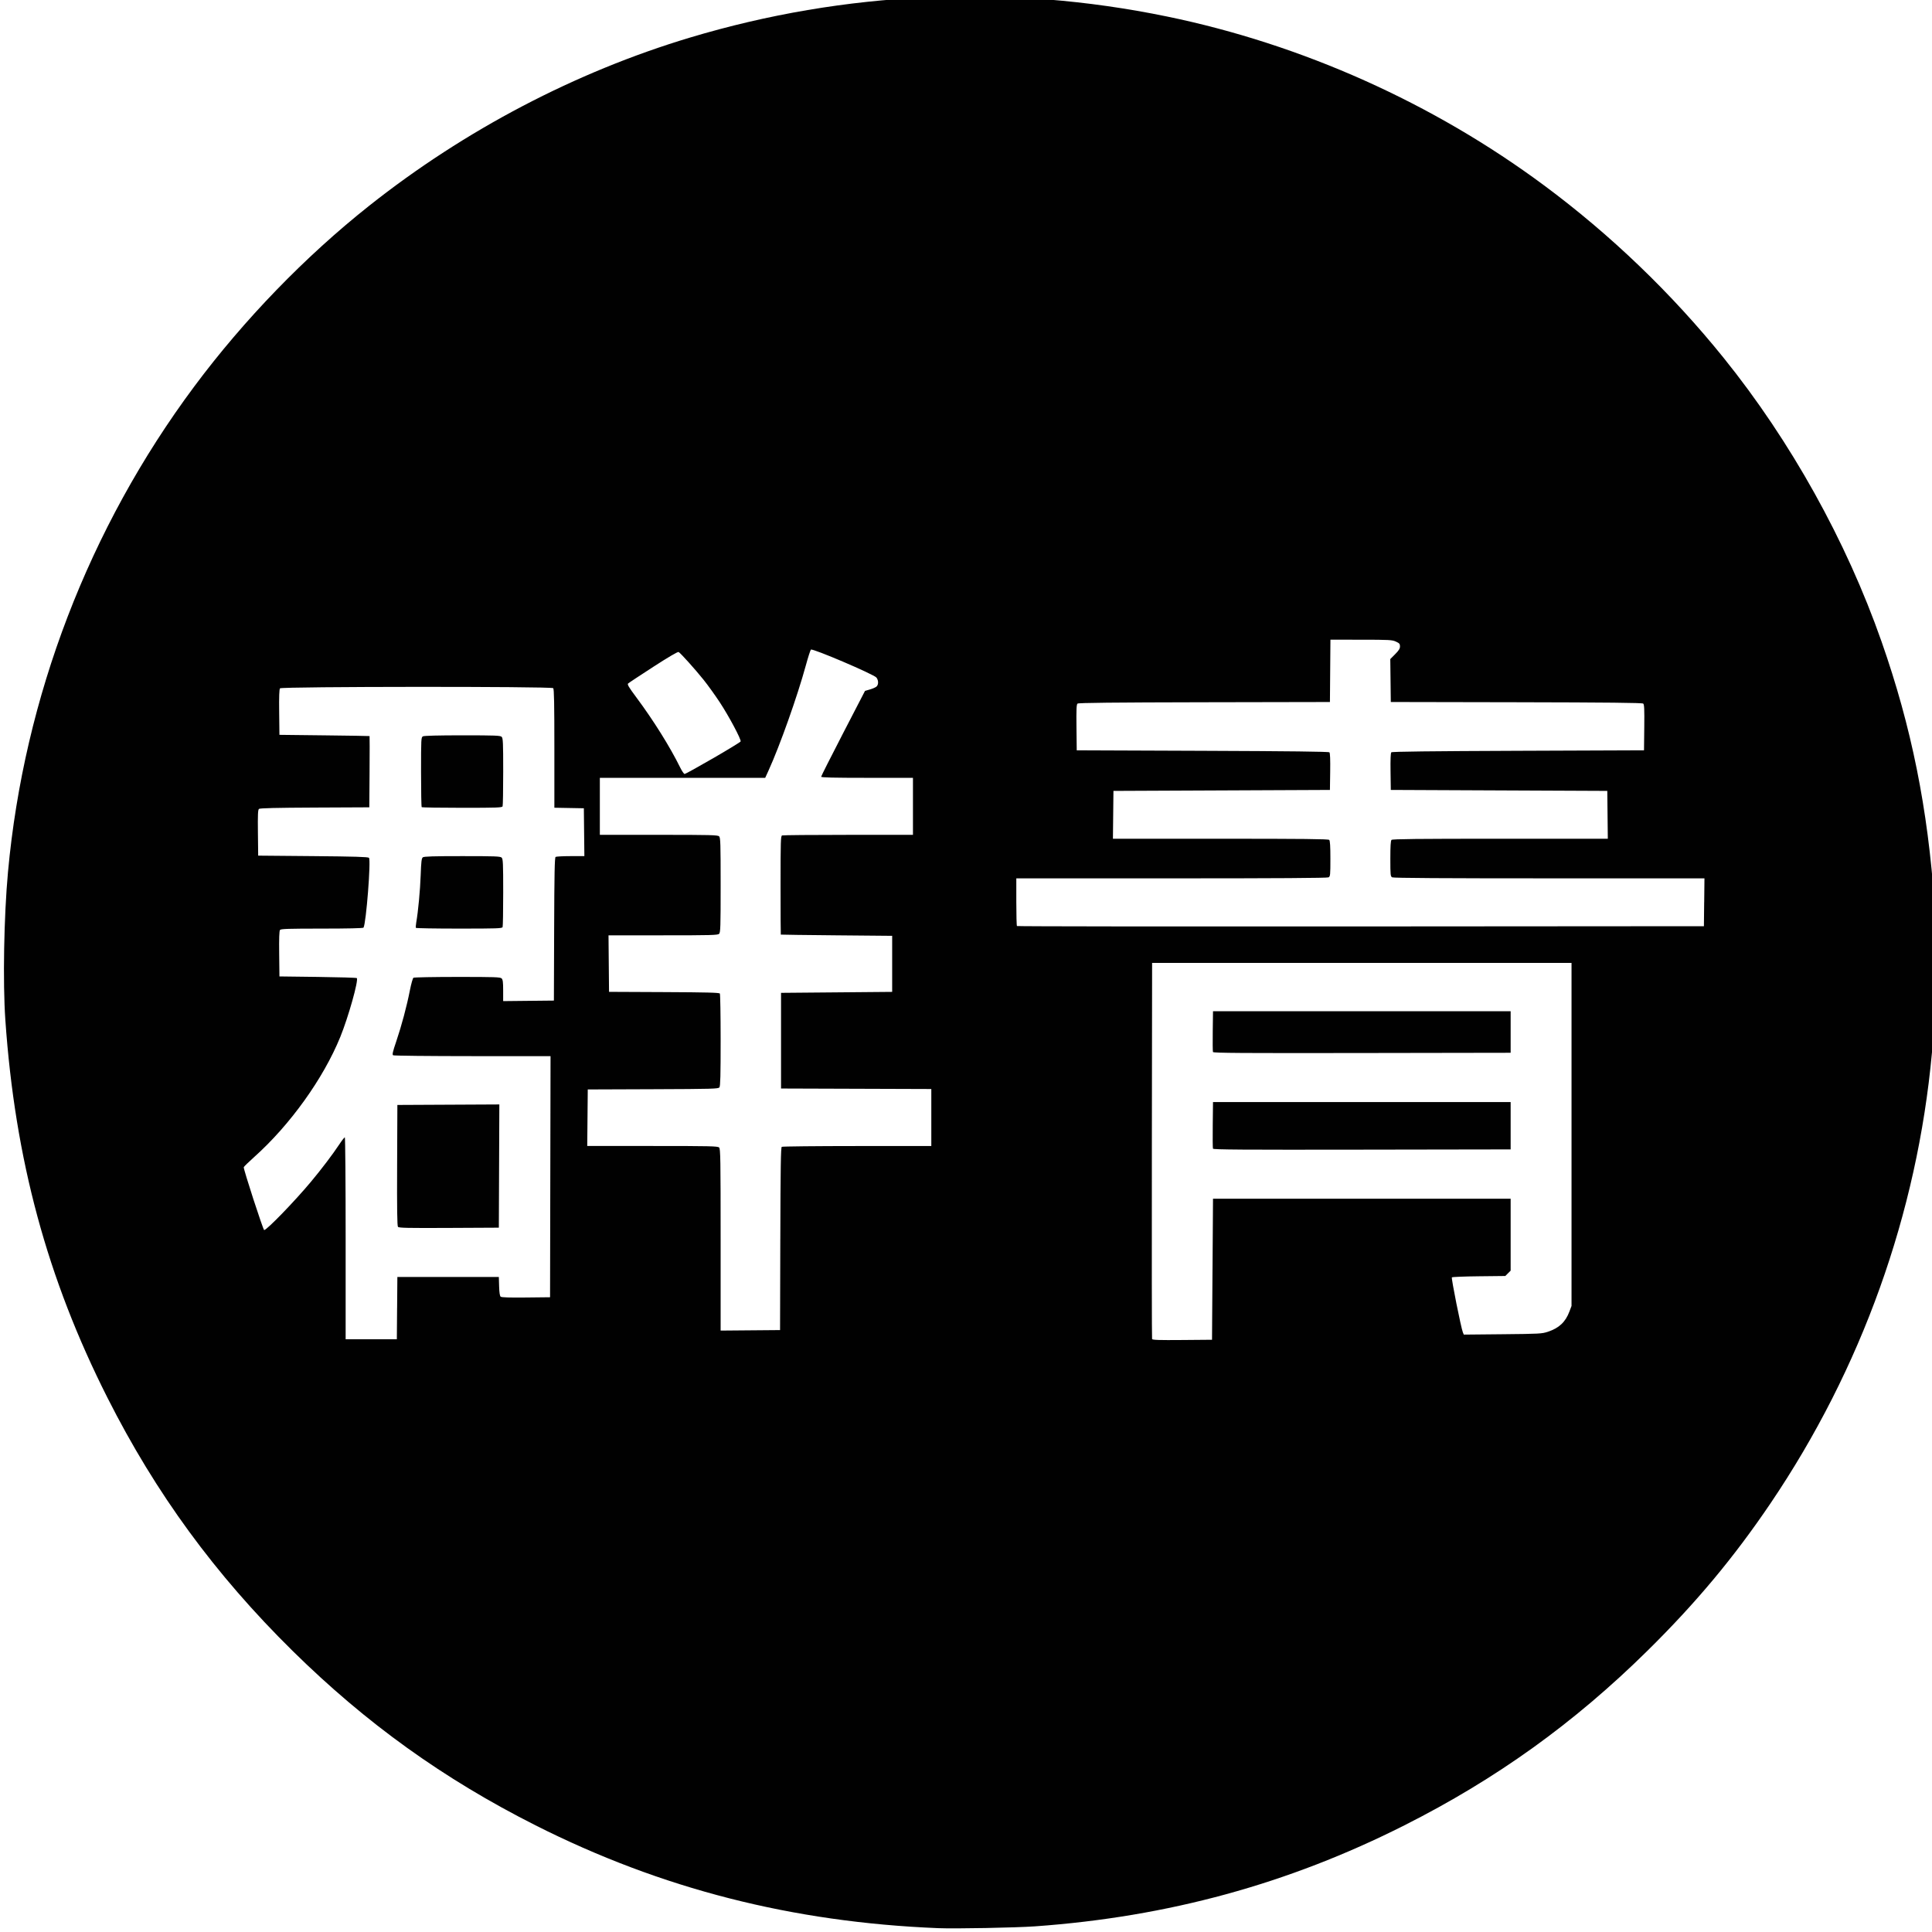
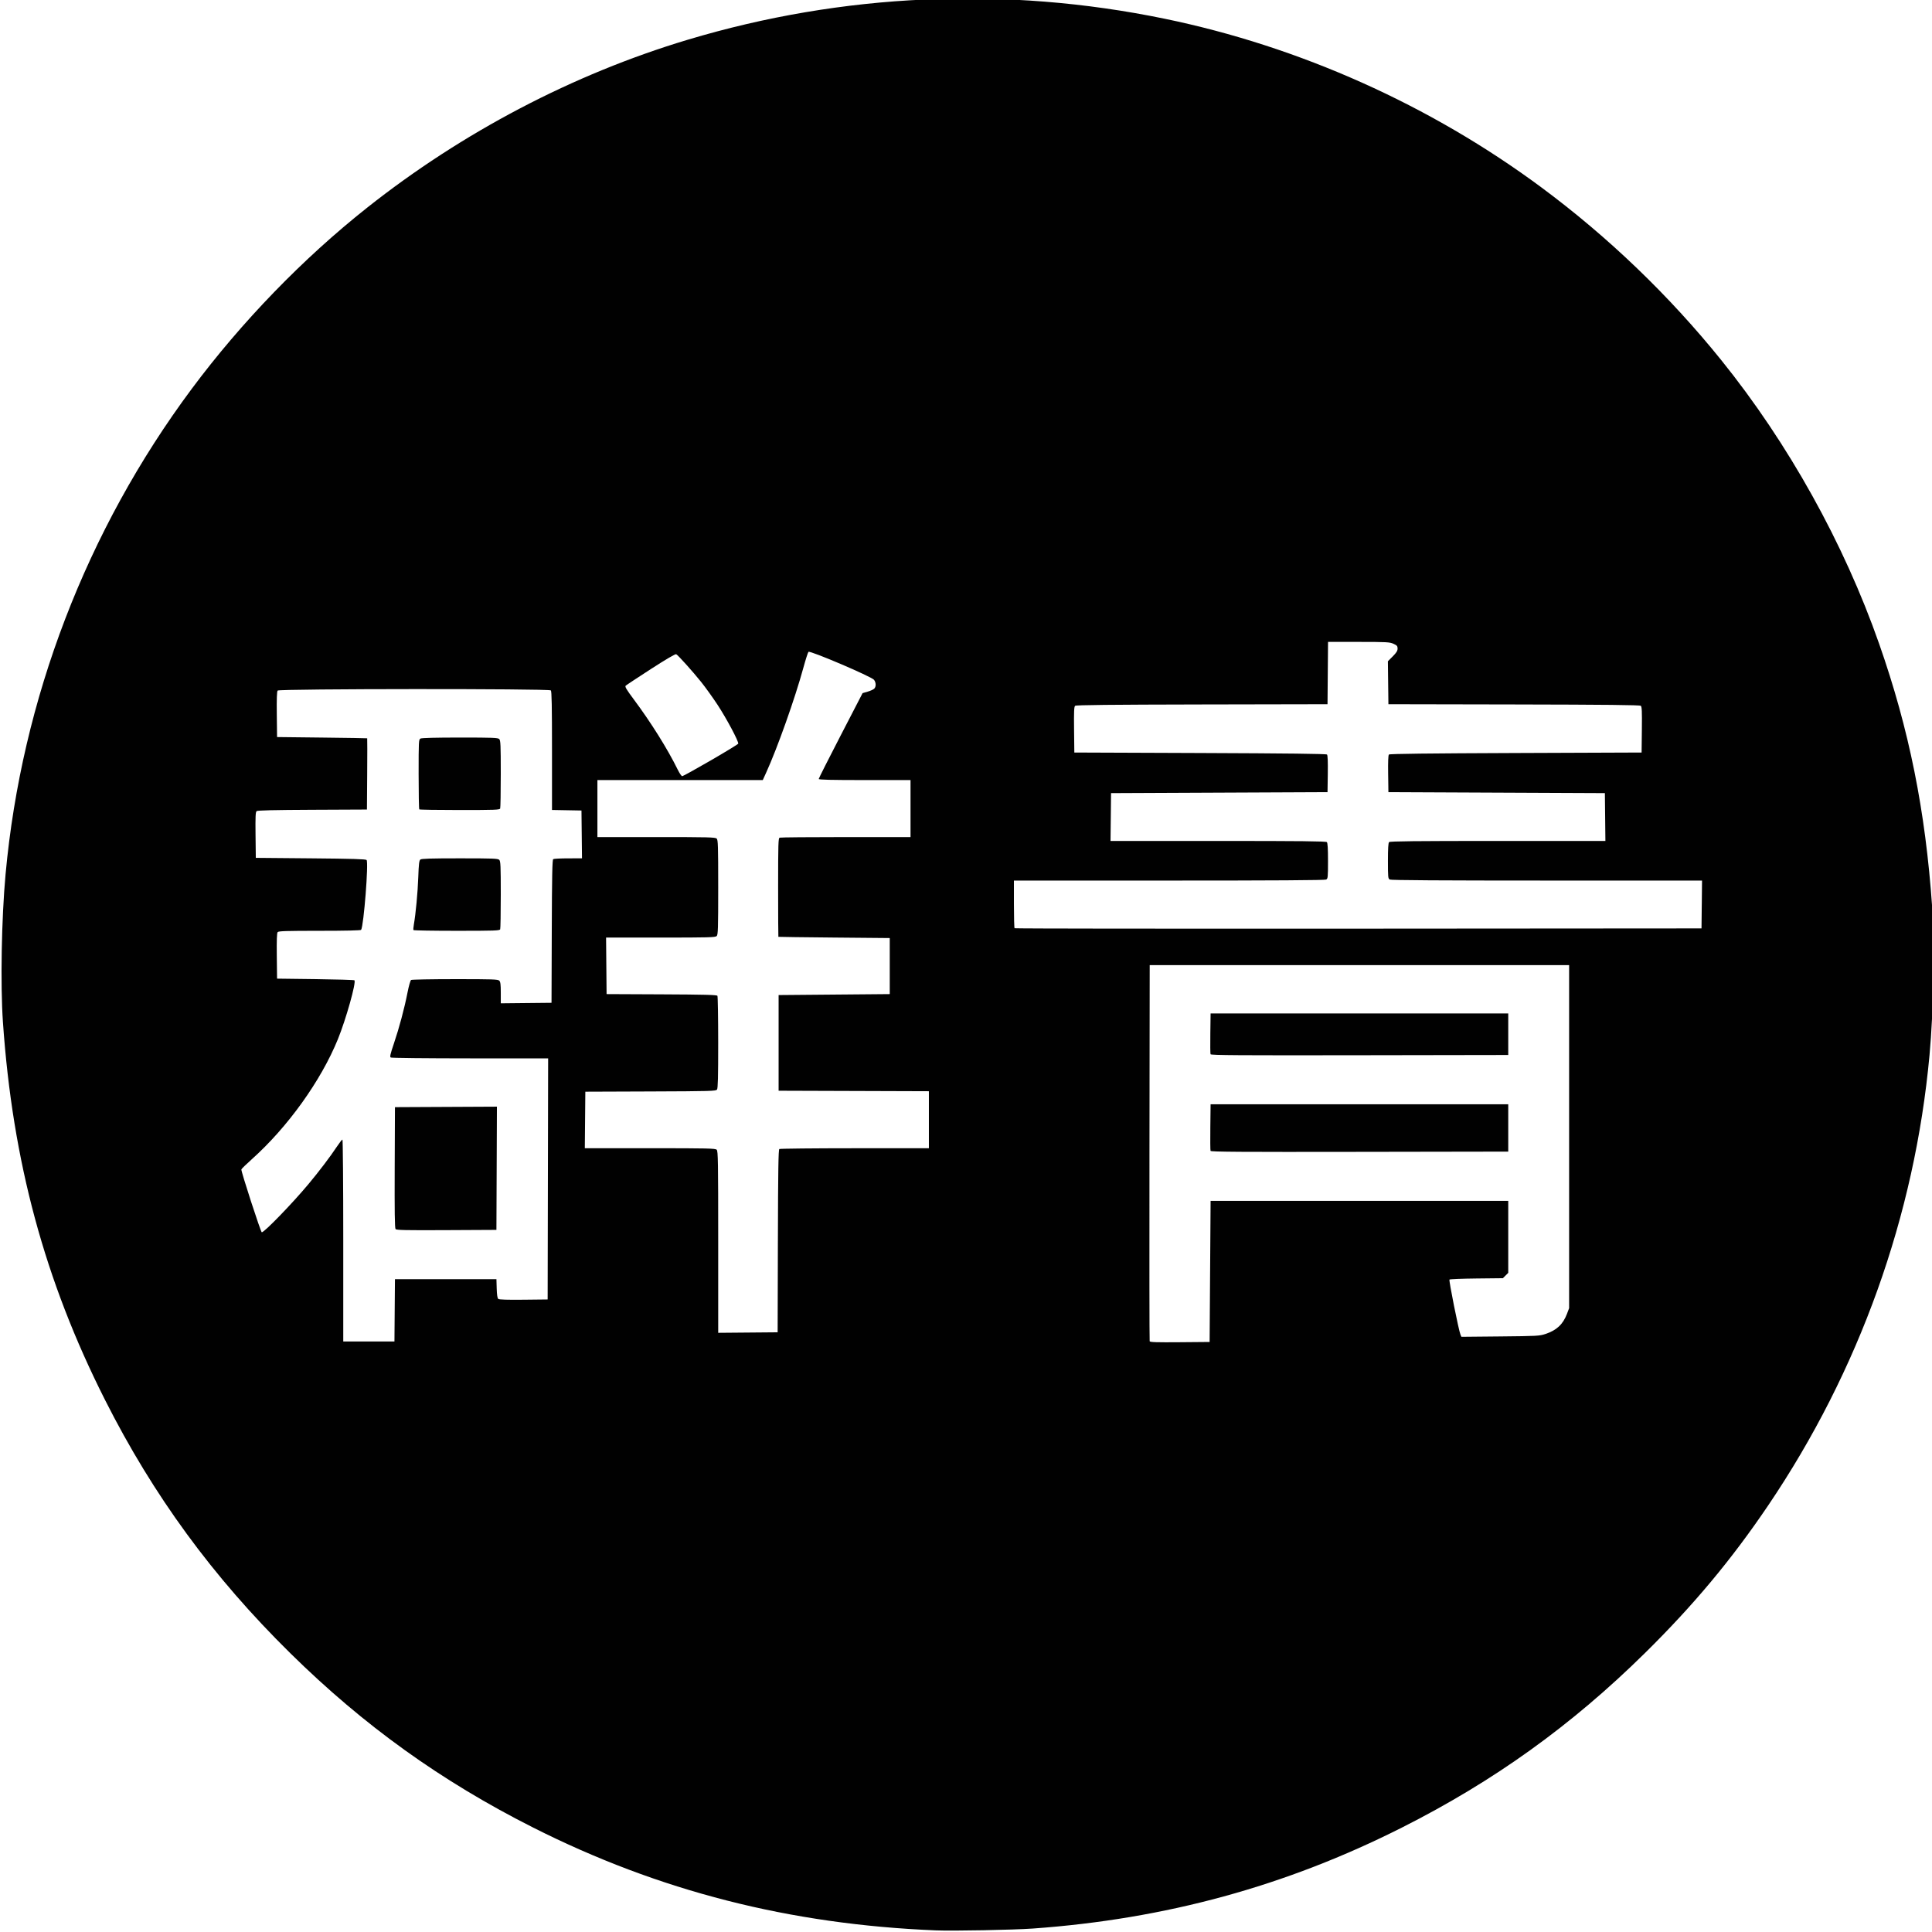
- <svg xmlns="http://www.w3.org/2000/svg" id="svg3898" version="1.1" width="200" height="200">
+ <svg xmlns="http://www.w3.org/2000/svg" id="svg3898" version="1.1" width="512" height="512">
  <defs id="defs3902" />
-   <path style="fill:#010101" d="M 97.109,199.602 C 82.005,198.987 68.456,195.526 55.441,188.96 45.924,184.158 37.903,178.398 30.296,170.905 22.273,163 16.123,154.593 11.124,144.694 4.879,132.33 1.559,120.045 0.553,105.582 0.284,101.703 0.405,94.852 0.826,90.277 2.489,72.158 9.203,54.658 20.108,40.01 25.257,33.094 31.594,26.549 38.234,21.287 48.123,13.452 59.587,7.443 71.433,3.888 87.488,-0.93 104.373,-1.676 120.799,1.707 c 13.977,2.879 27.537,8.95 39.035,17.478 6.902,5.119 13.22,11.188 18.606,17.873 6.936,8.608 12.688,18.945 16.338,29.36 3.1,8.845 4.792,17.249 5.488,27.259 0.27,3.879 0.148,10.73 -0.272,15.305 -1.528,16.646 -7.28,32.701 -16.709,46.64 -3.801,5.618 -7.739,10.335 -12.761,15.282 -7.607,7.494 -15.628,13.253 -25.145,18.055 -12.026,6.067 -24.465,9.47 -38.216,10.454 -2.011,0.144 -8.271,0.261 -10.054,0.189 z M 125.52,131.39 l 0.05,-7.302 15.406,0 15.406,0 0,3.724 0,3.724 -0.277,0.277 -0.277,0.277 -2.724,0.03 c -1.498,0.016 -2.761,0.067 -2.806,0.112 -0.081,0.081 0.951,5.246 1.138,5.693 l 0.097,0.233 4.025,-0.039 c 3.813,-0.037 4.06,-0.05 4.684,-0.257 1.151,-0.382 1.812,-1.002 2.221,-2.086 l 0.221,-0.586 0,-17.756 0,-17.756 -21.709,0 -21.709,0 -0.026,19.406 c -0.014,10.673 -0.004,19.463 0.022,19.533 0.038,0.099 0.718,0.121 3.127,0.1 l 3.079,-0.026 0.05,-7.302 z m 0.045,-12.481 c -0.027,-0.07 -0.037,-1.184 -0.022,-2.476 l 0.027,-2.349 15.406,0 15.406,0 0,2.451 0,2.451 -15.384,0.025 c -12.387,0.02 -15.394,0 -15.433,-0.102 z m 0,-10.004 c -0.027,-0.07 -0.037,-1.05 -0.022,-2.176 l 0.027,-2.048 15.406,0 15.406,0 0,2.151 0,2.151 -15.384,0.025 c -12.427,0.02 -15.394,10e-4 -15.433,-0.103 z m -84.456,26.511 0.026,-3.226 5.252,0 5.252,0 0.029,0.966 c 0.019,0.655 0.072,1.002 0.162,1.077 0.092,0.077 0.908,0.103 2.623,0.084 l 2.489,-0.027 0.025,-12.479 0.025,-12.479 -8.079,-0.001 c -4.443,-0.001 -8.14,-0.04 -8.215,-0.088 -0.11,-0.07 -0.048,-0.346 0.321,-1.434 0.551,-1.624 1.094,-3.659 1.415,-5.3 0.13,-0.665 0.296,-1.247 0.368,-1.293 0.072,-0.046 2.121,-0.084 4.551,-0.085 3.886,-0.001 4.439,0.018 4.577,0.156 0.124,0.124 0.157,0.39 0.157,1.252 l 0,1.095 2.626,-0.027 2.626,-0.027 0.026,-7.397 c 0.02,-5.765 0.053,-7.414 0.15,-7.476 0.068,-0.043 0.767,-0.08 1.552,-0.081 l 1.427,-0.002 -0.027,-2.476 -0.027,-2.476 -1.526,-0.028 -1.526,-0.028 0,-6.129 c 0,-4.634 -0.029,-6.159 -0.12,-6.249 -0.19,-0.19 -28.123,-0.173 -28.281,0.018 -0.08,0.097 -0.106,0.835 -0.087,2.476 l 0.027,2.338 4.652,0.053 c 2.559,0.029 4.664,0.063 4.678,0.075 0.014,0.012 0.014,1.677 0,3.699 l -0.026,3.676 -5.643,0.026 c -4.01,0.018 -5.682,0.059 -5.779,0.139 -0.109,0.091 -0.131,0.58 -0.109,2.475 l 0.027,2.362 5.672,0.05 c 4.322,0.038 5.702,0.08 5.796,0.174 0.222,0.222 -0.292,6.788 -0.565,7.231 -0.038,0.061 -1.641,0.098 -4.294,0.098 -3.47,0 -4.254,0.025 -4.348,0.138 -0.08,0.097 -0.106,0.835 -0.087,2.476 l 0.027,2.338 3.968,0.05 c 2.183,0.028 4,0.082 4.04,0.121 0.204,0.204 -0.87,4.032 -1.711,6.098 -1.751,4.302 -5.198,9.108 -8.922,12.436 -0.554,0.495 -1.035,0.964 -1.07,1.041 -0.061,0.137 2.009,6.511 2.114,6.511 0.27,0 3.158,-2.982 4.843,-5.002 1.103,-1.321 2.246,-2.829 2.94,-3.876 0.264,-0.399 0.519,-0.725 0.566,-0.725 0.047,0 0.085,4.704 0.085,10.453 l 0,10.453 2.65,0 2.65,0 0.026,-3.226 z m 0.089,-8.413 c -0.083,-0.1 -0.107,-1.828 -0.088,-6.378 l 0.026,-6.241 5.278,-0.026 5.278,-0.026 -0.026,6.378 -0.026,6.378 -5.164,0.026 c -4.275,0.021 -5.184,0.002 -5.278,-0.111 z m 1.854,-30.95 c -0.026,-0.042 -0.007,-0.3 0.04,-0.575 0.198,-1.134 0.401,-3.305 0.458,-4.901 0.049,-1.375 0.091,-1.724 0.218,-1.826 0.12,-0.095 1.093,-0.125 4.083,-0.125 3.435,0 3.945,0.02 4.083,0.157 0.137,0.137 0.157,0.603 0.157,3.593 0,1.89 -0.027,3.507 -0.061,3.594 -0.054,0.141 -0.544,0.158 -4.496,0.158 -2.439,0 -4.456,-0.034 -4.482,-0.076 z m 0.602,-12.495 c -0.037,-0.037 -0.067,-1.678 -0.067,-3.648 0,-3.438 0.008,-3.585 0.194,-3.685 0.124,-0.066 1.597,-0.104 4.095,-0.104 3.413,0 3.921,0.02 4.058,0.157 0.137,0.137 0.157,0.603 0.157,3.593 0,1.89 -0.027,3.507 -0.061,3.594 -0.054,0.141 -0.516,0.158 -4.185,0.158 -2.268,0 -4.154,-0.03 -4.191,-0.067 z m 37.124,44.687 c 0.02,-7.406 0.052,-9.465 0.15,-9.527 0.069,-0.043 3.58,-0.08 7.803,-0.081 l 7.678,-0.002 0,-2.95 0,-2.95 -7.778,-0.026 -7.778,-0.026 0,-4.952 0,-4.952 5.752,-0.05 5.752,-0.05 0,-2.901 0,-2.901 -5.752,-0.052 c -3.164,-0.029 -5.764,-0.062 -5.777,-0.075 -0.014,-0.013 -0.025,-2.314 -0.025,-5.114 0,-4.55 0.017,-5.097 0.158,-5.152 0.087,-0.033 3.171,-0.061 6.853,-0.061 l 6.695,0 0,-2.951 0,-2.951 -4.752,0 c -3.458,0 -4.752,-0.031 -4.752,-0.113 0,-0.062 1.022,-2.087 2.27,-4.5 l 2.27,-4.387 0.525,-0.153 c 0.289,-0.084 0.595,-0.223 0.681,-0.309 0.205,-0.205 0.195,-0.636 -0.021,-0.916 -0.257,-0.333 -6.638,-3.057 -6.786,-2.896 -0.061,0.066 -0.301,0.817 -0.534,1.67 -0.864,3.159 -2.681,8.279 -3.843,10.829 l -0.353,0.774 -8.559,0 -8.559,0 0,2.951 0,2.951 6.095,0 c 5.408,0 6.113,0.018 6.253,0.157 0.139,0.139 0.157,0.735 0.157,5.044 0,4.31 -0.019,4.906 -0.157,5.044 -0.139,0.139 -0.804,0.157 -5.804,0.157 l -5.647,0 0.027,2.926 0.027,2.926 5.697,0.026 c 4.405,0.02 5.715,0.054 5.776,0.15 0.043,0.068 0.08,2.243 0.08,4.832 0.001,3.611 -0.028,4.747 -0.124,4.877 -0.115,0.155 -0.671,0.171 -6.878,0.194 l -6.753,0.025 -0.027,2.926 -0.027,2.926 6.747,0 c 6,0 6.765,0.017 6.904,0.157 0.141,0.141 0.157,1.145 0.157,9.555 l 0,9.397 3.076,-0.026 3.076,-0.026 0.026,-9.447 z m 95.64,-34.842 0.027,-2.476 -16.065,0 c -10.883,0 -16.127,-0.033 -16.258,-0.104 -0.18,-0.097 -0.194,-0.227 -0.194,-1.931 0,-1.288 0.035,-1.863 0.12,-1.947 0.092,-0.092 2.728,-0.12 11.256,-0.12 l 11.136,0 -0.027,-2.476 -0.027,-2.476 -11.205,-0.05 -11.205,-0.05 -0.027,-1.893 c -0.018,-1.25 0.009,-1.93 0.08,-2.001 0.075,-0.075 4.057,-0.122 13.133,-0.157 l 13.025,-0.05 0.027,-2.362 c 0.021,-1.899 1e-5,-2.384 -0.11,-2.475 -0.1,-0.083 -3.629,-0.12 -13.132,-0.139 l -12.996,-0.025 -0.027,-2.222 -0.027,-2.222 0.502,-0.505 c 0.382,-0.384 0.502,-0.578 0.502,-0.808 0,-0.26 -0.061,-0.331 -0.425,-0.497 -0.391,-0.177 -0.68,-0.193 -3.6,-0.195 l -3.175,-0.002 -0.026,3.226 -0.026,3.226 -12.996,0.025 c -9.503,0.019 -13.032,0.056 -13.132,0.139 -0.11,0.091 -0.131,0.576 -0.11,2.475 l 0.027,2.362 13.025,0.05 c 9.076,0.035 13.058,0.083 13.133,0.157 0.071,0.071 0.098,0.751 0.08,2.001 l -0.027,1.893 -11.205,0.05 -11.205,0.05 -0.027,2.476 -0.027,2.476 11.136,0 c 8.528,0 11.164,0.028 11.256,0.12 0.085,0.085 0.12,0.659 0.12,1.947 0,1.704 -0.013,1.834 -0.194,1.931 -0.131,0.07 -5.375,0.104 -16.257,0.104 l -16.063,0 0,2.434 c 0,1.339 0.03,2.464 0.067,2.501 0.037,0.037 16.052,0.056 35.59,0.042 l 35.523,-0.025 0.027,-2.476 z M 73.815,78.498 c 1.545,-0.894 2.83,-1.678 2.855,-1.743 0.076,-0.195 -1.205,-2.603 -2.149,-4.038 -0.487,-0.741 -1.247,-1.797 -1.688,-2.347 -0.867,-1.082 -2.37,-2.755 -2.583,-2.875 -0.083,-0.047 -1.045,0.516 -2.618,1.533 -1.368,0.884 -2.543,1.662 -2.612,1.729 -0.1,0.097 0.072,0.386 0.841,1.418 1.781,2.389 3.508,5.151 4.549,7.273 0.182,0.371 0.391,0.675 0.463,0.675 0.073,0 1.397,-0.731 2.942,-1.626 z" id="path3908" />
+   <path style="fill:#010101" d="M 247.958,511.568 C 209.293,509.992 174.608,501.132 141.291,484.323 116.927,472.03 96.392,457.286 76.919,438.102 56.378,417.867 40.635,396.344 27.837,371.003 11.851,339.35 3.352,307.9 0.777,270.875 0.087,260.944 0.398,243.406 1.474,231.694 5.733,185.309 22.919,140.509 50.837,103.012 64.02,85.307 80.241,68.551 97.241,55.081 122.555,35.022 151.904,19.64 182.229,10.54 223.33,-1.794 266.556,-3.704 308.606,4.957 c 35.78,7.369 70.495,22.913 99.93,44.745 17.669,13.105 33.844,28.642 47.633,45.755 17.755,22.036 32.481,48.498 41.825,75.161 7.936,22.644 12.267,44.158 14.049,69.783 0.691,9.93 0.379,27.469 -0.697,39.181 -3.913,42.614 -18.638,83.715 -42.776,119.397 -9.729,14.383 -19.811,26.457 -32.669,39.123 -19.473,19.184 -40.008,33.928 -64.372,46.221 -30.786,15.532 -62.63,24.243 -97.832,26.762 -5.149,0.368 -21.175,0.669 -25.739,0.483 z m 72.734,-174.624 0.128,-18.694 39.44,0 39.44,0 0,9.533 0,9.533 -0.71,0.71 -0.71,0.71 -6.973,0.076 c -3.835,0.042 -7.067,0.171 -7.183,0.286 -0.208,0.208 2.434,13.429 2.912,14.575 l 0.249,0.596 10.305,-0.099 c 9.76,-0.094 10.394,-0.128 11.991,-0.658 2.947,-0.977 4.639,-2.565 5.687,-5.339 l 0.566,-1.499 0,-45.455 0,-45.455 -55.575,0 -55.575,0 -0.066,49.68 c -0.036,27.324 -0.01,49.826 0.057,50.004 0.096,0.253 1.837,0.309 8.005,0.256 l 7.882,-0.068 0.128,-18.694 z m 0.115,-31.951 c -0.069,-0.179 -0.094,-3.032 -0.056,-6.339 l 0.069,-6.013 39.44,0 39.44,0 0,6.274 0,6.274 -39.384,0.065 c -31.711,0.052 -39.408,0 -39.509,-0.261 z m 0,-25.61 c -0.069,-0.18 -0.095,-2.687 -0.056,-5.571 l 0.07,-5.243 39.44,0 39.44,0 0,5.506 0,5.506 -39.384,0.065 c -31.813,0.052 -39.408,0.003 -39.51,-0.263 z m -216.208,67.868 0.068,-8.259 13.446,0 13.446,0 0.073,2.473 c 0.05,1.677 0.183,2.564 0.416,2.757 0.236,0.196 2.324,0.263 6.714,0.216 l 6.371,-0.069 0.065,-31.946 0.065,-31.946 -20.681,-0.003 c -11.375,-0.003 -20.838,-0.103 -21.029,-0.225 -0.281,-0.178 -0.123,-0.885 0.823,-3.671 1.41,-4.157 2.802,-9.368 3.623,-13.567 0.333,-1.703 0.757,-3.193 0.943,-3.31 0.186,-0.118 5.429,-0.216 11.652,-0.218 9.948,-0.003 11.363,0.045 11.717,0.398 0.317,0.317 0.402,0.999 0.402,3.205 l 0,2.803 6.723,-0.068 6.723,-0.068 0.066,-18.936 c 0.051,-14.759 0.136,-18.981 0.384,-19.138 0.175,-0.111 1.963,-0.204 3.972,-0.206 l 3.654,-0.005 -0.069,-6.338 -0.069,-6.338 -3.906,-0.071 -3.906,-0.071 0,-15.691 c 0,-11.863 -0.075,-15.766 -0.307,-15.999 -0.486,-0.486 -71.996,-0.442 -72.4,0.045 -0.205,0.247 -0.272,2.138 -0.223,6.338 l 0.069,5.986 11.909,0.134 c 6.55,0.074 11.939,0.161 11.976,0.192 0.037,0.032 0.037,4.293 0,9.469 l -0.067,9.411 -14.446,0.066 c -10.265,0.047 -14.547,0.15 -14.795,0.355 -0.279,0.232 -0.335,1.486 -0.28,6.336 l 0.069,6.047 14.521,0.128 c 11.064,0.098 14.597,0.204 14.838,0.445 0.568,0.568 -0.747,17.377 -1.448,18.51 -0.097,0.157 -4.2,0.251 -10.993,0.251 -8.884,0 -10.891,0.064 -11.13,0.352 -0.205,0.247 -0.272,2.138 -0.223,6.338 l 0.069,5.986 10.159,0.128 c 5.587,0.07 10.241,0.21 10.342,0.311 0.522,0.522 -2.228,10.321 -4.381,15.612 -4.482,11.014 -13.307,23.316 -22.841,31.837 -1.418,1.268 -2.651,2.467 -2.739,2.666 -0.156,0.351 5.142,16.668 5.411,16.668 0.692,0 8.084,-7.634 12.398,-12.804 2.822,-3.383 5.749,-7.242 7.526,-9.923 0.677,-1.021 1.329,-1.857 1.449,-1.857 0.12,0 0.219,12.042 0.219,26.761 l 0,26.761 6.783,0 6.783,0 0.068,-8.259 z m 0.227,-21.537 c -0.212,-0.256 -0.273,-4.679 -0.225,-16.328 l 0.066,-15.977 13.511,-0.066 13.511,-0.066 -0.066,16.328 -0.066,16.328 -13.22,0.066 c -10.944,0.055 -13.27,0.005 -13.511,-0.285 z m 4.745,-79.233 c -0.066,-0.106 -0.019,-0.769 0.104,-1.472 0.506,-2.902 1.026,-8.461 1.172,-12.547 0.126,-3.521 0.233,-4.415 0.558,-4.674 0.307,-0.244 2.798,-0.32 10.452,-0.32 8.794,0 10.099,0.05 10.451,0.402 0.35,0.35 0.402,1.543 0.402,9.198 0,4.838 -0.07,8.978 -0.155,9.201 -0.139,0.361 -1.392,0.405 -11.51,0.405 -6.245,0 -11.408,-0.087 -11.474,-0.194 z m 1.541,-31.988 c -0.094,-0.094 -0.171,-4.296 -0.171,-9.338 0,-8.801 0.02,-9.178 0.495,-9.432 0.317,-0.17 4.088,-0.265 10.482,-0.265 8.737,0 10.037,0.05 10.389,0.402 0.35,0.35 0.402,1.543 0.402,9.198 0,4.838 -0.07,8.978 -0.155,9.201 -0.138,0.36 -1.322,0.405 -10.714,0.405 -5.807,0 -10.635,-0.077 -10.729,-0.171 z m 95.038,114.398 c 0.051,-18.958 0.134,-24.229 0.384,-24.388 0.175,-0.111 9.164,-0.204 19.975,-0.206 l 19.656,-0.005 0,-7.553 0,-7.553 -19.912,-0.066 -19.912,-0.066 0,-12.676 0,-12.676 14.726,-0.128 14.726,-0.128 0,-7.426 0,-7.426 -14.726,-0.133 c -8.099,-0.073 -14.755,-0.16 -14.79,-0.192 -0.035,-0.032 -0.064,-5.924 -0.064,-13.092 0,-11.648 0.043,-13.049 0.405,-13.188 0.223,-0.086 8.117,-0.155 17.543,-0.155 l 17.138,0 0,-7.554 0,-7.554 -12.165,0 c -8.852,0 -12.165,-0.079 -12.165,-0.289 0,-0.159 2.615,-5.343 5.812,-11.52 l 5.812,-11.231 1.343,-0.39 c 0.739,-0.215 1.523,-0.57 1.743,-0.79 0.525,-0.525 0.5,-1.627 -0.054,-2.346 -0.657,-0.853 -16.993,-7.825 -17.372,-7.414 -0.155,0.168 -0.771,2.092 -1.368,4.275 -2.211,8.087 -6.863,21.193 -9.839,27.723 l -0.903,1.982 -21.912,0 -21.912,0 0,7.554 0,7.554 15.604,0 c 13.844,0 15.65,0.045 16.007,0.402 0.355,0.355 0.402,1.881 0.402,12.914 0,11.033 -0.048,12.559 -0.402,12.914 -0.356,0.356 -2.058,0.402 -14.858,0.402 l -14.456,0 0.068,7.49 0.068,7.49 14.584,0.066 c 11.277,0.051 14.63,0.138 14.786,0.384 0.111,0.175 0.204,5.741 0.206,12.369 0.003,9.244 -0.071,12.152 -0.316,12.484 -0.294,0.398 -1.717,0.438 -17.607,0.497 l -17.287,0.064 -0.068,7.49 -0.068,7.49 17.273,0 c 15.361,0 17.317,0.044 17.675,0.402 0.36,0.36 0.402,2.931 0.402,24.46 l 0,24.057 7.875,-0.068 7.875,-0.068 0.065,-24.186 z m 244.84,-89.195 0.068,-6.338 -41.126,0 c -27.86,0 -41.286,-0.086 -41.621,-0.265 -0.462,-0.247 -0.495,-0.58 -0.495,-4.942 0,-3.296 0.091,-4.768 0.307,-4.985 0.235,-0.235 6.984,-0.307 28.816,-0.307 l 28.509,0 -0.069,-6.338 -0.069,-6.338 -28.684,-0.128 -28.684,-0.128 -0.07,-4.847 c -0.046,-3.199 0.023,-4.94 0.205,-5.122 0.191,-0.191 10.385,-0.314 33.62,-0.403 l 33.345,-0.128 0.069,-6.047 c 0.055,-4.862 2e-5,-6.104 -0.281,-6.337 -0.256,-0.212 -9.29,-0.308 -33.618,-0.355 l -33.269,-0.065 -0.069,-5.69 -0.069,-5.69 1.285,-1.292 c 0.977,-0.982 1.285,-1.479 1.285,-2.069 0,-0.666 -0.155,-0.848 -1.088,-1.271 -1.001,-0.454 -1.742,-0.494 -9.216,-0.5 l -8.128,-0.005 -0.068,8.259 -0.068,8.259 -33.269,0.065 c -24.328,0.048 -33.363,0.143 -33.618,0.355 -0.281,0.233 -0.336,1.475 -0.281,6.337 l 0.069,6.047 33.345,0.128 c 23.234,0.089 33.428,0.211 33.62,0.403 0.181,0.181 0.251,1.923 0.205,5.122 l -0.07,4.847 -28.684,0.128 -28.684,0.128 -0.069,6.338 -0.069,6.338 28.509,0 c 21.832,0 28.581,0.072 28.816,0.307 0.217,0.217 0.307,1.688 0.307,4.985 0,4.362 -0.033,4.695 -0.495,4.942 -0.336,0.18 -13.761,0.265 -41.617,0.265 l -41.122,0 0,6.231 c 0,3.427 0.077,6.308 0.171,6.402 0.094,0.094 41.093,0.142 91.109,0.107 l 90.938,-0.064 0.069,-6.338 z M 188.326,201.54 c 3.955,-2.289 7.244,-4.296 7.309,-4.461 0.195,-0.499 -3.086,-6.665 -5.501,-10.336 -1.248,-1.897 -3.192,-4.601 -4.32,-6.01 -2.22,-2.77 -6.068,-7.054 -6.612,-7.36 -0.213,-0.12 -2.675,1.322 -6.703,3.924 -3.501,2.263 -6.511,4.254 -6.688,4.425 -0.256,0.248 0.184,0.989 2.153,3.63 4.56,6.116 8.982,13.186 11.645,18.62 0.466,0.951 1,1.729 1.186,1.729 0.187,0 3.575,-1.873 7.53,-4.161 z" id="path3908" />
</svg>
